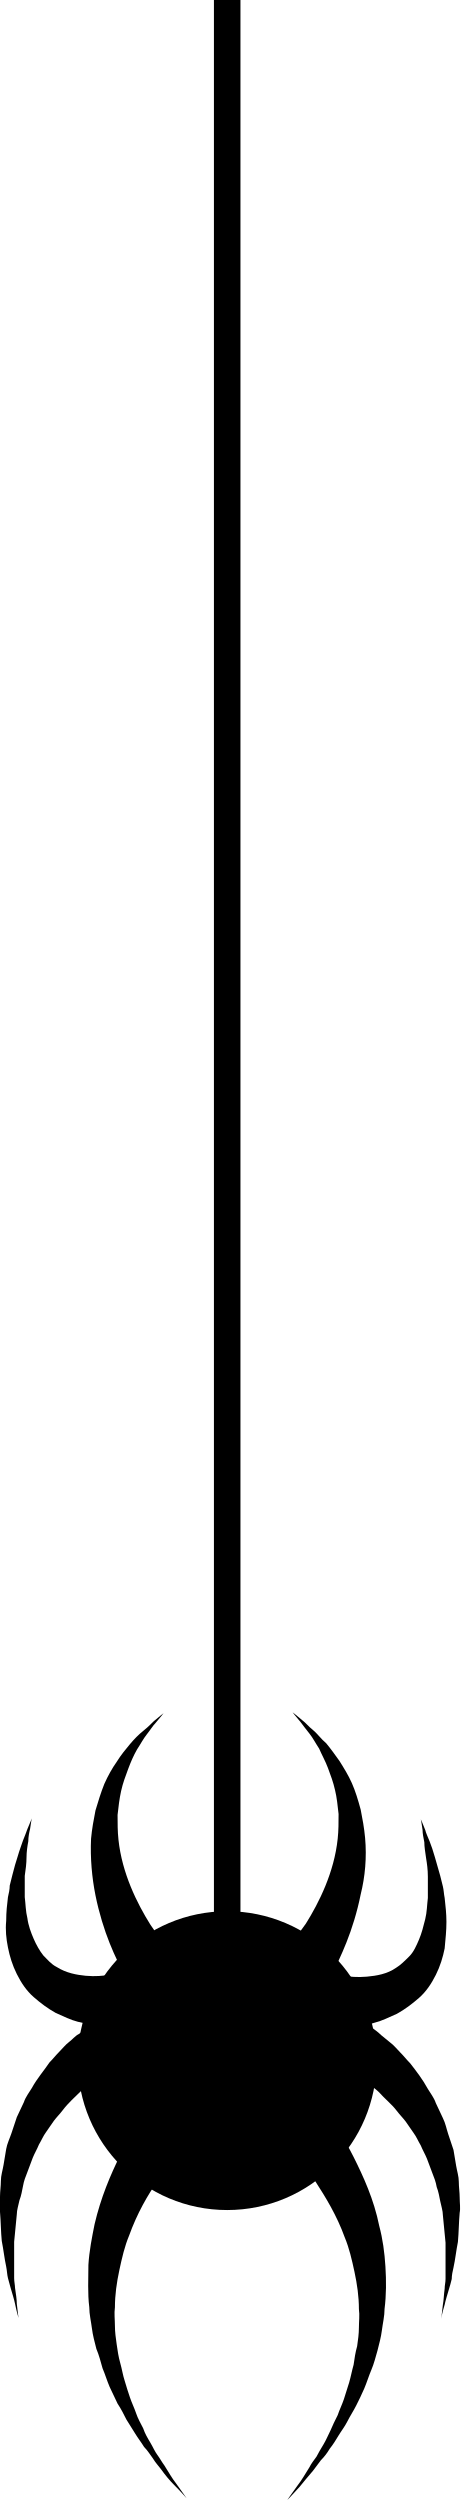
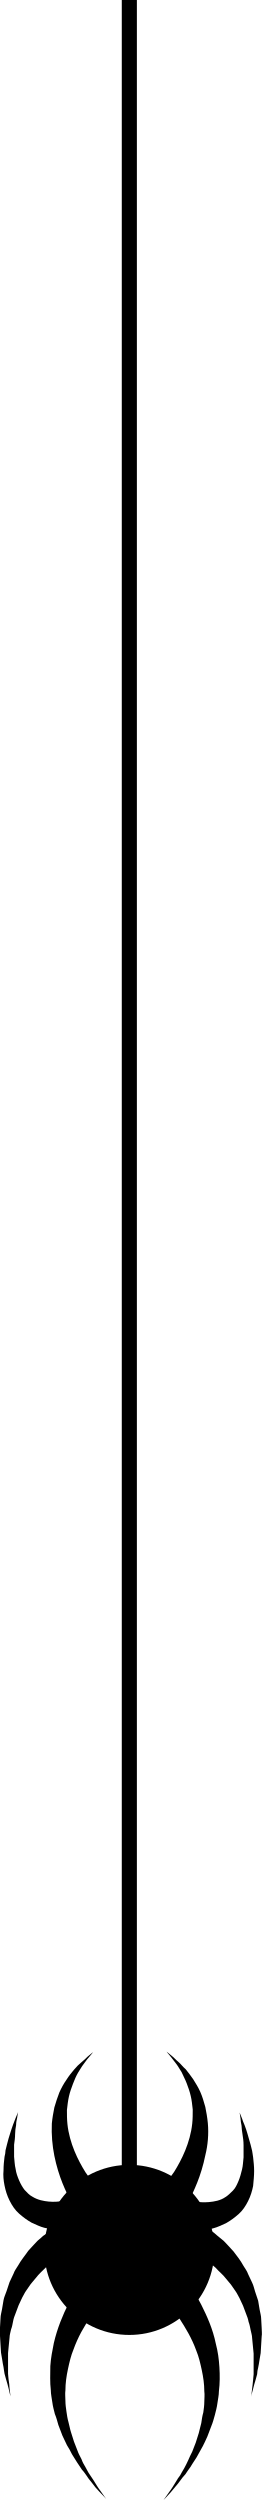
- <svg xmlns="http://www.w3.org/2000/svg" version="1.1" id="Layer_1" x="0px" y="0px" viewBox="0 0 52.1 282.8" style="enable-background:new 0 0 52.1 282.8;" xml:space="preserve">
+ <svg xmlns="http://www.w3.org/2000/svg" version="1.1" id="Layer_1" x="0px" y="0px" viewBox="-198 -129.8 52.1 496.8" style="enable-background:new -198 -129.8 52.1 496.8;" xml:space="preserve">
  <style type="text/css">
	.st0{fill:none;stroke:#000000;stroke-width:3;stroke-miterlimit:10;}
</style>
-   <line class="st0" x1="25.7" y1="0" x2="25.7" y2="223" />
-   <circle cx="25.7" cy="233.1" r="16.9" />
+   <line class="st0" x1="-172.3" y1="-129.8" x2="-172.3" y2="307.2" />
+   <circle cx="-172.3" cy="317.3" r="16.9" />
  <g>
-     <path d="M31.8,221.2c0,0,0.1-0.1,0.2-0.2c0.1-0.1,0.3-0.4,0.6-0.7c0.5-0.6,1.2-1.6,2-2.7c1.5-2.4,3.2-5.8,3.6-9.6   c0.1-0.9,0.1-1.9,0.1-2.8c-0.1-0.9-0.2-1.9-0.4-2.7c-0.2-0.9-0.5-1.7-0.8-2.5c-0.3-0.8-0.7-1.5-1-2.2c-0.4-0.6-0.7-1.2-1.1-1.7   c-0.4-0.5-0.7-0.9-1-1.3c-0.6-0.7-0.9-1.1-0.9-1.1s0.4,0.3,1.1,0.9c0.4,0.3,0.7,0.7,1.2,1.1c0.5,0.4,0.9,1,1.5,1.5   c0.5,0.6,1,1.3,1.5,2c0.5,0.8,1,1.6,1.4,2.5c0.4,0.9,0.7,1.9,1,3c0.2,1,0.4,2.1,0.5,3.2c0.2,2.2,0,4.4-0.5,6.4   c-0.4,2-1,3.9-1.6,5.4c-0.6,1.5-1.2,2.8-1.7,3.6c-0.2,0.4-0.4,0.8-0.6,1c-0.2,0.3-0.2,0.4-0.2,0.4L31.8,221.2z" />
+     <path d="M-166.2,305.4c0,0,0.1-0.1,0.2-0.2c0.1-0.1,0.3-0.4,0.6-0.7c0.5-0.6,1.2-1.6,2-2.7c1.5-2.4,3.2-5.8,3.6-9.6   c0.1-0.9,0.1-1.9,0.1-2.8c-0.1-0.9-0.2-1.9-0.4-2.7c-0.2-0.9-0.5-1.7-0.8-2.5s-0.7-1.5-1-2.2c-0.4-0.6-0.7-1.2-1.1-1.7   c-0.4-0.5-0.7-0.9-1-1.3c-0.6-0.7-0.9-1.1-0.9-1.1s0.4,0.3,1.1,0.9c0.4,0.3,0.7,0.7,1.2,1.1c0.5,0.4,0.9,1,1.5,1.5   c0.5,0.6,1,1.3,1.5,2c0.5,0.8,1,1.6,1.4,2.5c0.4,0.9,0.7,1.9,1,3c0.2,1,0.4,2.1,0.5,3.2c0.2,2.2,0,4.4-0.5,6.4   c-0.4,2-1,3.9-1.6,5.4s-1.2,2.8-1.7,3.6c-0.2,0.4-0.4,0.8-0.6,1c-0.2,0.3-0.2,0.4-0.2,0.4L-166.2,305.4z" />
  </g>
  <g>
-     <path d="M14.9,224.8c0,0-0.1-0.1-0.2-0.4c-0.1-0.2-0.3-0.6-0.6-1c-0.5-0.9-1.1-2.1-1.7-3.6c-0.6-1.5-1.2-3.4-1.6-5.4   c-0.4-2-0.6-4.2-0.5-6.4c0.1-1.1,0.3-2.2,0.5-3.2c0.3-1,0.6-2,1-3c0.4-0.9,0.9-1.8,1.4-2.5c0.5-0.8,1-1.4,1.5-2   c0.5-0.6,1-1.1,1.5-1.5c0.5-0.4,0.9-0.8,1.2-1.1c0.7-0.6,1.1-0.9,1.1-0.9s-0.3,0.4-0.9,1.1c-0.3,0.3-0.6,0.8-1,1.3   c-0.4,0.5-0.7,1.1-1.1,1.7c-0.4,0.7-0.7,1.4-1,2.2c-0.3,0.8-0.6,1.6-0.8,2.5c-0.2,0.9-0.3,1.8-0.4,2.7c0,0.9,0,1.9,0.1,2.8   c0.4,3.8,2.1,7.2,3.6,9.6c0.8,1.2,1.5,2.1,2,2.7c0.3,0.3,0.5,0.5,0.6,0.7c0.1,0.1,0.2,0.2,0.2,0.2L14.9,224.8z" />
+     <path d="M-183.1,309c0,0-0.1-0.1-0.2-0.4c-0.1-0.2-0.3-0.6-0.6-1c-0.5-0.9-1.1-2.1-1.7-3.6c-0.6-1.5-1.2-3.4-1.6-5.4   c-0.4-2-0.6-4.2-0.5-6.4c0.1-1.1,0.3-2.2,0.5-3.2c0.3-1,0.6-2,1-3c0.4-0.9,0.9-1.8,1.4-2.5c0.5-0.8,1-1.4,1.5-2s1-1.1,1.5-1.5   s0.9-0.8,1.2-1.1c0.7-0.6,1.1-0.9,1.1-0.9s-0.3,0.4-0.9,1.1c-0.3,0.3-0.6,0.8-1,1.3c-0.4,0.5-0.7,1.1-1.1,1.7   c-0.4,0.7-0.7,1.4-1,2.2c-0.3,0.8-0.6,1.6-0.8,2.5c-0.2,0.9-0.3,1.8-0.4,2.7c0,0.9,0,1.9,0.1,2.8c0.4,3.8,2.1,7.2,3.6,9.6   c0.8,1.2,1.5,2.1,2,2.7c0.3,0.3,0.5,0.5,0.6,0.7c0.1,0.1,0.2,0.2,0.2,0.2L-183.1,309z" />
  </g>
  <g>
-     <path d="M38,223.3C38,223.3,38,223.4,38,223.3c0.1,0,0.1,0,0.2,0.1c0.1,0,0.4,0.1,0.7,0.1c0.6,0.1,1.5,0.2,2.6,0.1   c1.1-0.1,2.3-0.3,3.3-1c0.5-0.3,1-0.8,1.5-1.3c0.5-0.5,0.8-1.2,1.1-1.9c0.3-0.7,0.5-1.5,0.7-2.3c0.2-0.8,0.2-1.6,0.3-2.4   c0-0.4,0-0.8,0-1.2c0-0.4,0-0.8,0-1.2c0-0.8-0.1-1.5-0.2-2.1c-0.1-0.7-0.2-1.3-0.2-1.8c-0.1-0.5-0.2-1-0.2-1.4   c-0.1-0.8-0.2-1.2-0.2-1.2s0.2,0.4,0.5,1.2c0.1,0.4,0.3,0.8,0.5,1.3c0.2,0.5,0.4,1.1,0.6,1.8c0.2,0.7,0.4,1.4,0.6,2.1   c0.1,0.4,0.2,0.8,0.3,1.2c0.1,0.4,0.1,0.8,0.2,1.3c0.1,0.9,0.2,1.8,0.2,2.7c0,1-0.1,1.9-0.2,3c-0.2,1-0.5,2-1,3   c-0.5,1-1.1,1.9-1.9,2.6c-0.8,0.7-1.6,1.3-2.5,1.8c-0.9,0.4-1.7,0.8-2.5,1c-1.6,0.5-2.9,0.6-3.9,0.6c-0.5,0-0.9,0-1.1,0   c-0.1,0-0.3,0-0.4,0c-0.1,0-0.1,0-0.1,0L38,223.3z" />
+     <path d="M-160,307.5C-160,307.5-160,307.6-160,307.5c0.1,0,0.1,0,0.2,0.1c0.1,0,0.4,0.1,0.7,0.1c0.6,0.1,1.5,0.2,2.6,0.1   c1.1-0.1,2.3-0.3,3.3-1c0.5-0.3,1-0.8,1.5-1.3s0.8-1.2,1.1-1.9c0.3-0.7,0.5-1.5,0.7-2.3c0.2-0.8,0.2-1.6,0.3-2.4c0-0.4,0-0.8,0-1.2   s0-0.8,0-1.2c0-0.8-0.1-1.5-0.2-2.1c-0.1-0.7-0.2-1.3-0.2-1.8c-0.1-0.5-0.2-1-0.2-1.4c-0.1-0.8-0.2-1.2-0.2-1.2s0.2,0.4,0.5,1.2   c0.1,0.4,0.3,0.8,0.5,1.3s0.4,1.1,0.6,1.8s0.4,1.4,0.6,2.1c0.1,0.4,0.2,0.8,0.3,1.2c0.1,0.4,0.1,0.8,0.2,1.3   c0.1,0.9,0.2,1.8,0.2,2.7c0,1-0.1,1.9-0.2,3c-0.2,1-0.5,2-1,3s-1.1,1.9-1.9,2.6c-0.8,0.7-1.6,1.3-2.5,1.8c-0.9,0.4-1.7,0.8-2.5,1   c-1.6,0.5-2.9,0.6-3.9,0.6c-0.5,0-0.9,0-1.1,0c-0.1,0-0.3,0-0.4,0c-0.1,0-0.1,0-0.1,0L-160,307.5z" />
  </g>
  <g>
-     <path d="M14.3,229.3c0,0,0,0-0.1,0c-0.1,0-0.2,0-0.4,0c-0.3,0-0.7,0-1.1,0c-1,0-2.3-0.2-3.9-0.6c-0.8-0.2-1.6-0.6-2.5-1   c-0.9-0.5-1.7-1.1-2.5-1.8c-0.8-0.7-1.4-1.6-1.9-2.6c-0.5-1-0.8-2-1-3c-0.2-1-0.3-2-0.2-3c0-1,0.1-1.9,0.2-2.7   c0.1-0.4,0.2-0.9,0.2-1.3c0.1-0.4,0.2-0.8,0.3-1.2c0.2-0.8,0.4-1.5,0.6-2.1c0.2-0.7,0.4-1.2,0.6-1.8c0.2-0.5,0.4-1,0.5-1.3   c0.3-0.7,0.5-1.2,0.5-1.2s-0.1,0.4-0.2,1.2c-0.1,0.4-0.2,0.9-0.2,1.4c-0.1,0.5-0.2,1.2-0.2,1.8c0,0.7-0.1,1.4-0.2,2.1   c0,0.4,0,0.8,0,1.2c0,0.4,0,0.8,0,1.2c0.1,0.8,0.1,1.6,0.3,2.4c0.1,0.8,0.4,1.6,0.7,2.3c0.3,0.7,0.7,1.4,1.1,1.9   c0.5,0.5,0.9,1,1.5,1.3c1.1,0.7,2.3,0.9,3.3,1c1.1,0.1,2,0,2.6-0.1c0.3-0.1,0.5-0.1,0.7-0.1c0.1,0,0.1,0,0.1,0c0,0,0.1,0,0.1,0   L14.3,229.3z" />
+     <path d="M-183.7,313.5c0,0,0,0-0.1,0c-0.1,0-0.2,0-0.4,0c-0.3,0-0.7,0-1.1,0c-1,0-2.3-0.2-3.9-0.6c-0.8-0.2-1.6-0.6-2.5-1   c-0.9-0.5-1.7-1.1-2.5-1.8s-1.4-1.6-1.9-2.6s-0.8-2-1-3c-0.2-1-0.3-2-0.2-3c0-1,0.1-1.9,0.2-2.7c0.1-0.4,0.2-0.9,0.2-1.3   c0.1-0.4,0.2-0.8,0.3-1.2c0.2-0.8,0.4-1.5,0.6-2.1c0.2-0.7,0.4-1.2,0.6-1.8c0.2-0.5,0.4-1,0.5-1.3c0.3-0.7,0.5-1.2,0.5-1.2   s-0.1,0.4-0.2,1.2c-0.1,0.4-0.2,0.9-0.2,1.4c-0.1,0.5-0.2,1.2-0.2,1.8c0,0.7-0.1,1.4-0.2,2.1c0,0.4,0,0.8,0,1.2c0,0.4,0,0.8,0,1.2   c0.1,0.8,0.1,1.6,0.3,2.4c0.1,0.8,0.4,1.6,0.7,2.3c0.3,0.7,0.7,1.4,1.1,1.9c0.5,0.5,0.9,1,1.5,1.3c1.1,0.7,2.3,0.9,3.3,1   c1.1,0.1,2,0,2.6-0.1c0.3-0.1,0.5-0.1,0.7-0.1c0.1,0,0.1,0,0.1,0h0.1L-183.7,313.5z" />
  </g>
  <g>
-     <path d="M15.6,232.9c0,0-0.1,0-0.3,0.1c-0.1,0-0.2,0.1-0.3,0.1c-0.2,0.1-0.3,0.1-0.5,0.2c-0.4,0.2-0.9,0.4-1.5,0.7   c-0.3,0.2-0.6,0.3-0.9,0.5c-0.3,0.2-0.6,0.4-1,0.6c-0.3,0.2-0.7,0.4-1,0.7c-0.3,0.3-0.7,0.5-1,0.8c-0.6,0.6-1.4,1.3-2,2.1   c-0.3,0.4-0.7,0.8-1,1.2c-0.3,0.4-0.6,0.9-0.9,1.3c-0.3,0.4-0.5,0.9-0.8,1.4c-0.2,0.5-0.5,1-0.7,1.5l-0.6,1.6   c-0.2,0.5-0.4,1-0.5,1.6c-0.1,0.5-0.2,1.1-0.4,1.6c-0.1,0.5-0.3,1.1-0.3,1.6c-0.1,1.1-0.2,2.1-0.3,3.1c0,1,0,2,0,2.8   c0,0.4,0,0.9,0,1.3c0,0.4,0.1,0.8,0.1,1.1c0.1,0.7,0.2,1.3,0.2,1.8c0.1,1,0.2,1.6,0.2,1.6s-0.2-0.6-0.4-1.6   c-0.1-0.5-0.3-1.1-0.5-1.8c-0.1-0.4-0.2-0.7-0.3-1.1c-0.1-0.4-0.1-0.8-0.2-1.3c-0.2-0.9-0.3-1.9-0.5-2.9c-0.1-1-0.1-2.1-0.2-3.3   c-0.1-0.6,0-1.2,0-1.7c0-0.6,0.1-1.2,0.1-1.8c0-0.6,0.2-1.2,0.3-1.8l0.3-1.8c0.1-0.6,0.4-1.2,0.6-1.8c0.2-0.6,0.4-1.2,0.6-1.8   c0.3-0.6,0.5-1.1,0.8-1.7c0.2-0.6,0.6-1.1,0.9-1.6c0.6-1.1,1.4-2,2-2.9c0.4-0.4,0.7-0.8,1.1-1.2c0.4-0.4,0.7-0.8,1.1-1.1   c0.4-0.3,0.7-0.7,1.1-0.9c0.4-0.3,0.7-0.5,1-0.8c0.7-0.5,1.3-0.9,1.8-1.2c0.3-0.2,0.5-0.3,0.7-0.4c0.2-0.1,0.4-0.2,0.6-0.3   c0.3-0.1,0.4-0.2,0.4-0.2L15.6,232.9z" />
+     <path d="M-182.4,317.1c0,0-0.1,0-0.3,0.1c-0.1,0-0.2,0.1-0.3,0.1c-0.2,0.1-0.3,0.1-0.5,0.2c-0.4,0.2-0.9,0.4-1.5,0.7   c-0.3,0.2-0.6,0.3-0.9,0.5c-0.3,0.2-0.6,0.4-1,0.6c-0.3,0.2-0.7,0.4-1,0.7c-0.3,0.3-0.7,0.5-1,0.8c-0.6,0.6-1.4,1.3-2,2.1   c-0.3,0.4-0.7,0.8-1,1.2c-0.3,0.4-0.6,0.9-0.9,1.3c-0.3,0.4-0.5,0.9-0.8,1.4c-0.2,0.5-0.5,1-0.7,1.5l-0.6,1.6   c-0.2,0.5-0.4,1-0.5,1.6c-0.1,0.5-0.2,1.1-0.4,1.6c-0.1,0.5-0.3,1.1-0.3,1.6c-0.1,1.1-0.2,2.1-0.3,3.1c0,1,0,2,0,2.8   c0,0.4,0,0.9,0,1.3s0.1,0.8,0.1,1.1c0.1,0.7,0.2,1.3,0.2,1.8c0.1,1,0.2,1.6,0.2,1.6s-0.2-0.6-0.4-1.6c-0.1-0.5-0.3-1.1-0.5-1.8   c-0.1-0.4-0.2-0.7-0.3-1.1c-0.1-0.4-0.1-0.8-0.2-1.3c-0.2-0.9-0.3-1.9-0.5-2.9c-0.1-1-0.1-2.1-0.2-3.3c-0.1-0.6,0-1.2,0-1.7   c0-0.6,0.1-1.2,0.1-1.8c0-0.6,0.2-1.2,0.3-1.8l0.3-1.8c0.1-0.6,0.4-1.2,0.6-1.8s0.4-1.2,0.6-1.8c0.3-0.6,0.5-1.1,0.8-1.7   c0.2-0.6,0.6-1.1,0.9-1.6c0.6-1.1,1.4-2,2-2.9c0.4-0.4,0.7-0.8,1.1-1.2c0.4-0.4,0.7-0.8,1.1-1.1c0.4-0.3,0.7-0.7,1.1-0.9   c0.4-0.3,0.7-0.5,1-0.8c0.7-0.5,1.3-0.9,1.8-1.2c0.3-0.2,0.5-0.3,0.7-0.4c0.2-0.1,0.4-0.2,0.6-0.3c0.3-0.1,0.4-0.2,0.4-0.2   L-182.4,317.1z" />
  </g>
  <g>
-     <path d="M38.6,227.3c0,0,0.2,0.1,0.4,0.2c0.2,0.1,0.4,0.2,0.6,0.3c0.2,0.1,0.4,0.3,0.7,0.4c0.5,0.3,1.1,0.7,1.8,1.2   c0.3,0.2,0.7,0.5,1,0.8c0.4,0.3,0.7,0.6,1.1,0.9c0.4,0.3,0.7,0.7,1.1,1.1c0.4,0.4,0.7,0.8,1.1,1.2c0.7,0.9,1.4,1.8,2,2.9   c0.3,0.5,0.7,1,0.9,1.6c0.3,0.6,0.5,1.1,0.8,1.7c0.3,0.6,0.4,1.2,0.6,1.8c0.2,0.6,0.4,1.2,0.6,1.8l0.3,1.8c0.1,0.6,0.3,1.2,0.3,1.8   c0,0.6,0.1,1.2,0.1,1.8c0,0.6,0.1,1.2,0,1.7c-0.1,1.1-0.1,2.2-0.2,3.3c-0.2,1-0.3,2-0.5,2.9c-0.1,0.4-0.2,0.9-0.2,1.3   c-0.1,0.4-0.2,0.8-0.3,1.1c-0.2,0.7-0.4,1.3-0.5,1.8c-0.3,1-0.4,1.6-0.4,1.6s0.1-0.6,0.2-1.6c0.1-0.5,0.1-1.1,0.2-1.8   c0-0.4,0.1-0.7,0.1-1.1c0-0.4,0-0.8,0-1.3c0-0.9,0-1.8,0-2.8c-0.1-1-0.2-2-0.3-3.1c0-0.5-0.2-1.1-0.3-1.6c-0.1-0.5-0.2-1.1-0.4-1.6   c-0.1-0.6-0.3-1.1-0.5-1.6l-0.6-1.6c-0.2-0.5-0.5-1-0.7-1.5c-0.3-0.5-0.5-1-0.8-1.4c-0.3-0.4-0.6-0.9-0.9-1.3   c-0.3-0.4-0.7-0.8-1-1.2c-0.6-0.8-1.4-1.4-2-2.1c-0.3-0.3-0.7-0.6-1-0.8c-0.3-0.3-0.7-0.5-1-0.7c-0.3-0.2-0.6-0.4-1-0.6   c-0.3-0.2-0.6-0.3-0.9-0.5c-0.6-0.3-1.1-0.5-1.5-0.7c-0.2-0.1-0.4-0.1-0.5-0.2c-0.2-0.1-0.2-0.1-0.3-0.1c-0.2-0.1-0.3-0.1-0.3-0.1   L38.6,227.3z" />
+     <path d="M-159.4,311.5c0,0,0.2,0.1,0.4,0.2c0.2,0.1,0.4,0.2,0.6,0.3c0.2,0.1,0.4,0.3,0.7,0.4c0.5,0.3,1.1,0.7,1.8,1.2   c0.3,0.2,0.7,0.5,1,0.8c0.4,0.3,0.7,0.6,1.1,0.9c0.4,0.3,0.7,0.7,1.1,1.1c0.4,0.4,0.7,0.8,1.1,1.2c0.7,0.9,1.4,1.8,2,2.9   c0.3,0.5,0.7,1,0.9,1.6c0.3,0.6,0.5,1.1,0.8,1.7c0.3,0.6,0.4,1.2,0.6,1.8s0.4,1.2,0.6,1.8l0.3,1.8c0.1,0.6,0.3,1.2,0.3,1.8   c0,0.6,0.1,1.2,0.1,1.8s0.1,1.2,0,1.7c-0.1,1.1-0.1,2.2-0.2,3.3c-0.2,1-0.3,2-0.5,2.9c-0.1,0.4-0.2,0.9-0.2,1.3   c-0.1,0.4-0.2,0.8-0.3,1.1c-0.2,0.7-0.4,1.3-0.5,1.8c-0.3,1-0.4,1.6-0.4,1.6s0.1-0.6,0.2-1.6c0.1-0.5,0.1-1.1,0.2-1.8   c0-0.4,0.1-0.7,0.1-1.1s0-0.8,0-1.3c0-0.9,0-1.8,0-2.8c-0.1-1-0.2-2-0.3-3.1c0-0.5-0.2-1.1-0.3-1.6s-0.2-1.1-0.4-1.6   c-0.1-0.6-0.3-1.1-0.5-1.6l-0.6-1.6c-0.2-0.5-0.5-1-0.7-1.5c-0.3-0.5-0.5-1-0.8-1.4c-0.3-0.4-0.6-0.9-0.9-1.3   c-0.3-0.4-0.7-0.8-1-1.2c-0.6-0.8-1.4-1.4-2-2.1c-0.3-0.3-0.7-0.6-1-0.8c-0.3-0.3-0.7-0.5-1-0.7c-0.3-0.2-0.6-0.4-1-0.6   c-0.3-0.2-0.6-0.3-0.9-0.5c-0.6-0.3-1.1-0.5-1.5-0.7c-0.2-0.1-0.4-0.1-0.5-0.2c-0.2-0.1-0.2-0.1-0.3-0.1c-0.2-0.1-0.3-0.1-0.3-0.1   L-159.4,311.5z" />
  </g>
  <g>
-     <path d="M35.3,237.2c0,0,0,0,0.1,0.1c0.1,0.1,0.2,0.2,0.3,0.4c0.3,0.3,0.7,0.7,1.1,1.3c0.9,1.1,2.1,2.8,3.2,5   c1.1,2.2,2.3,4.8,2.9,7.8c0.4,1.5,0.6,3,0.7,4.6c0.1,1.6,0.1,3.2-0.1,4.8c0,0.8-0.2,1.6-0.3,2.4c-0.1,0.8-0.3,1.5-0.5,2.3   c-0.2,0.7-0.4,1.5-0.7,2.2c-0.3,0.7-0.5,1.4-0.8,2.1c-0.3,0.7-0.6,1.3-0.9,1.9c-0.3,0.6-0.7,1.2-1,1.8c-0.3,0.6-0.7,1.1-1,1.6   c-0.3,0.5-0.6,1-1,1.5c-0.3,0.5-0.6,0.9-1,1.3c-0.3,0.4-0.6,0.8-0.9,1.2c-0.6,0.7-1.1,1.3-1.5,1.8c-0.9,1-1.4,1.5-1.4,1.5   s0.4-0.6,1.2-1.7c0.4-0.5,0.8-1.2,1.3-2c0.2-0.4,0.5-0.8,0.8-1.2c0.2-0.4,0.5-0.9,0.8-1.4c0.3-0.5,0.5-1,0.8-1.6   c0.2-0.5,0.5-1.1,0.8-1.7c0.2-0.6,0.5-1.2,0.7-1.8c0.2-0.6,0.4-1.3,0.6-1.9c0.2-0.7,0.3-1.3,0.5-2c0.1-0.7,0.2-1.4,0.4-2.1   c0.1-0.7,0.2-1.4,0.2-2.1c0-0.7,0.1-1.4,0-2.1c0-1.4-0.2-2.8-0.5-4.2c-0.3-1.4-0.6-2.7-1.1-3.9c-0.9-2.5-2.2-4.6-3.3-6.3   c-1.2-1.7-2.4-3-3.2-3.8c-0.4-0.4-0.8-0.7-1-0.9c-0.1-0.1-0.2-0.2-0.2-0.2c-0.1,0-0.1-0.1-0.1-0.1L35.3,237.2z" />
+     <path d="M-162.7,321.4C-162.7,321.4-162.7,321.4-162.7,321.4c0.2,0.2,0.3,0.3,0.4,0.5c0.3,0.3,0.7,0.7,1.1,1.3   c0.9,1.1,2.1,2.8,3.2,5c1.1,2.2,2.3,4.8,2.9,7.8c0.4,1.5,0.6,3,0.7,4.6c0.1,1.6,0.1,3.2-0.1,4.8c0,0.8-0.2,1.6-0.3,2.4   c-0.1,0.8-0.3,1.5-0.5,2.3c-0.2,0.7-0.4,1.5-0.7,2.2s-0.5,1.4-0.8,2.1s-0.6,1.3-0.9,1.9s-0.7,1.2-1,1.8c-0.3,0.6-0.7,1.1-1,1.6   s-0.6,1-1,1.5c-0.3,0.5-0.6,0.9-1,1.3c-0.3,0.4-0.6,0.8-0.9,1.2c-0.6,0.7-1.1,1.3-1.5,1.8c-0.9,1-1.4,1.5-1.4,1.5s0.4-0.6,1.2-1.7   c0.4-0.5,0.8-1.2,1.3-2c0.2-0.4,0.5-0.8,0.8-1.2c0.2-0.4,0.5-0.9,0.8-1.4s0.5-1,0.8-1.6c0.2-0.5,0.5-1.1,0.8-1.7   c0.2-0.6,0.5-1.2,0.7-1.8c0.2-0.6,0.4-1.3,0.6-1.9c0.2-0.7,0.3-1.3,0.5-2c0.1-0.7,0.2-1.4,0.4-2.1c0.1-0.7,0.2-1.4,0.2-2.1   s0.1-1.4,0-2.1c0-1.4-0.2-2.8-0.5-4.2c-0.3-1.4-0.6-2.7-1.1-3.9c-0.9-2.5-2.2-4.6-3.3-6.3c-1.2-1.7-2.4-3-3.2-3.8   c-0.4-0.4-0.8-0.7-1-0.9c-0.1-0.1-0.2-0.2-0.2-0.2c-0.1,0-0.1-0.1-0.1-0.1L-162.7,321.4z" />
  </g>
  <g>
-     <path d="M22.4,241.6C22.4,241.6,22.3,241.7,22.4,241.6c-0.1,0.1-0.2,0.2-0.3,0.3c-0.2,0.2-0.6,0.5-1,0.9c-0.8,0.8-2,2.1-3.2,3.8   c-1.2,1.7-2.4,3.8-3.3,6.3c-0.5,1.2-0.8,2.5-1.1,3.9c-0.3,1.4-0.5,2.8-0.5,4.2c-0.1,0.7,0,1.4,0,2.1c0,0.7,0.1,1.4,0.2,2.1   c0.1,0.7,0.2,1.4,0.4,2.1c0.2,0.7,0.3,1.4,0.5,2c0.2,0.7,0.4,1.3,0.6,1.9c0.2,0.6,0.5,1.2,0.7,1.8c0.2,0.6,0.5,1.1,0.8,1.7   c0.2,0.6,0.5,1.1,0.8,1.6c0.3,0.5,0.5,1,0.8,1.4c0.3,0.4,0.5,0.8,0.8,1.2c0.5,0.8,0.9,1.5,1.3,2c0.8,1.1,1.2,1.7,1.2,1.7   s-0.5-0.6-1.4-1.5c-0.5-0.5-1-1.1-1.5-1.8c-0.3-0.4-0.6-0.7-0.9-1.2c-0.3-0.4-0.6-0.9-1-1.3c-0.3-0.5-0.7-1-1-1.5   c-0.3-0.5-0.7-1.1-1-1.6c-0.3-0.6-0.6-1.2-1-1.8c-0.3-0.6-0.6-1.3-0.9-1.9c-0.3-0.7-0.5-1.4-0.8-2.1c-0.2-0.7-0.4-1.5-0.7-2.2   c-0.2-0.8-0.4-1.5-0.5-2.3c-0.1-0.8-0.3-1.6-0.3-2.4c-0.2-1.6-0.1-3.2-0.1-4.8c0.1-1.6,0.4-3.1,0.7-4.6c0.7-3,1.8-5.6,2.9-7.8   c1.1-2.2,2.3-3.8,3.2-5c0.4-0.6,0.8-1,1.1-1.3c0.1-0.1,0.3-0.3,0.3-0.4c0.1-0.1,0.1-0.1,0.1-0.1L22.4,241.6z" />
+     <path d="M-175.6,325.8C-175.6,325.8-175.7,325.9-175.6,325.8c-0.1,0.1-0.2,0.2-0.3,0.3c-0.2,0.2-0.6,0.5-1,0.9   c-0.8,0.8-2,2.1-3.2,3.8c-1.2,1.7-2.4,3.8-3.3,6.3c-0.5,1.2-0.8,2.5-1.1,3.9s-0.5,2.8-0.5,4.2c-0.1,0.7,0,1.4,0,2.1   s0.1,1.4,0.2,2.1c0.1,0.7,0.2,1.4,0.4,2.1c0.2,0.7,0.3,1.4,0.5,2c0.2,0.7,0.4,1.3,0.6,1.9s0.5,1.2,0.7,1.8c0.2,0.6,0.5,1.1,0.8,1.7   c0.2,0.6,0.5,1.1,0.8,1.6s0.5,1,0.8,1.4c0.3,0.4,0.5,0.8,0.8,1.2c0.5,0.8,0.9,1.5,1.3,2c0.8,1.1,1.2,1.7,1.2,1.7s-0.5-0.6-1.4-1.5   c-0.5-0.5-1-1.1-1.5-1.8c-0.3-0.4-0.6-0.7-0.9-1.2c-0.3-0.4-0.6-0.9-1-1.3c-0.3-0.5-0.7-1-1-1.5c-0.3-0.5-0.7-1.1-1-1.6   c-0.3-0.6-0.6-1.2-1-1.8c-0.3-0.6-0.6-1.3-0.9-1.9c-0.3-0.7-0.5-1.4-0.8-2.1c-0.2-0.7-0.4-1.5-0.7-2.2c-0.2-0.8-0.4-1.5-0.5-2.3   c-0.1-0.8-0.3-1.6-0.3-2.4c-0.2-1.6-0.1-3.2-0.1-4.8c0.1-1.6,0.4-3.1,0.7-4.6c0.7-3,1.8-5.6,2.9-7.8c1.1-2.2,2.3-3.8,3.2-5   c0.4-0.6,0.8-1,1.1-1.3c0.1-0.1,0.3-0.3,0.3-0.4c0.1-0.1,0.1-0.1,0.1-0.1L-175.6,325.8z" />
  </g>
</svg>
